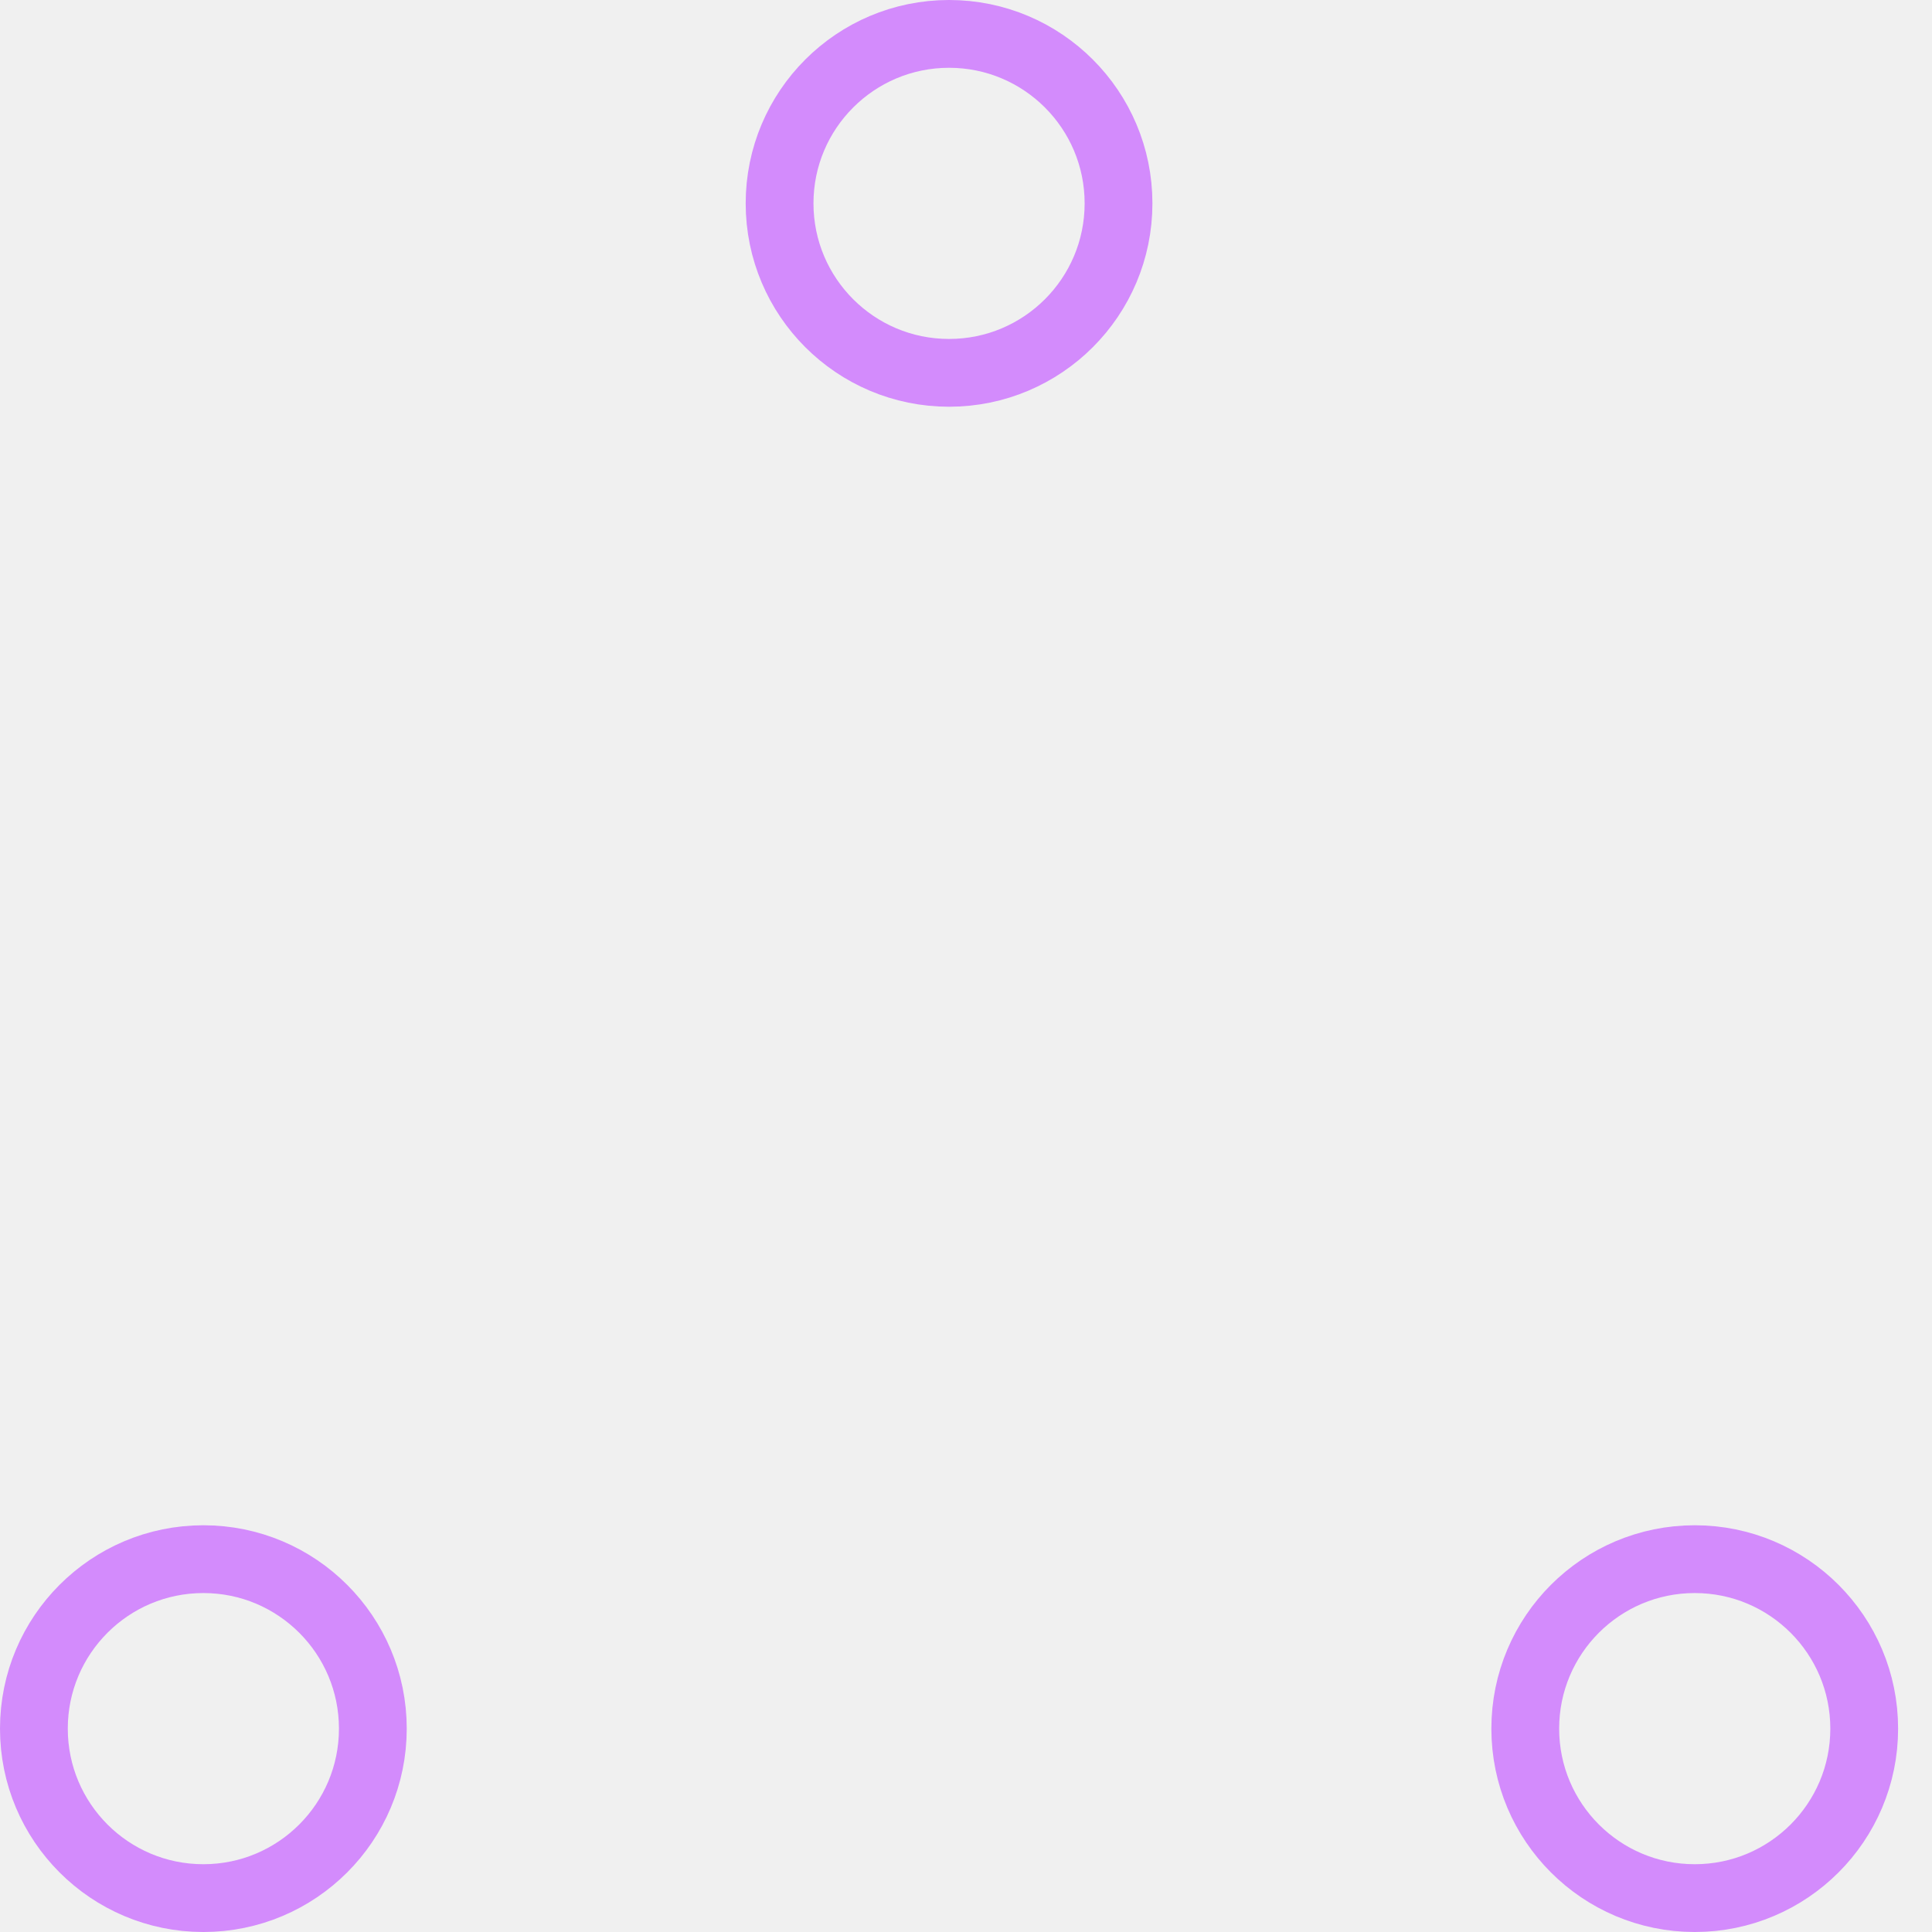
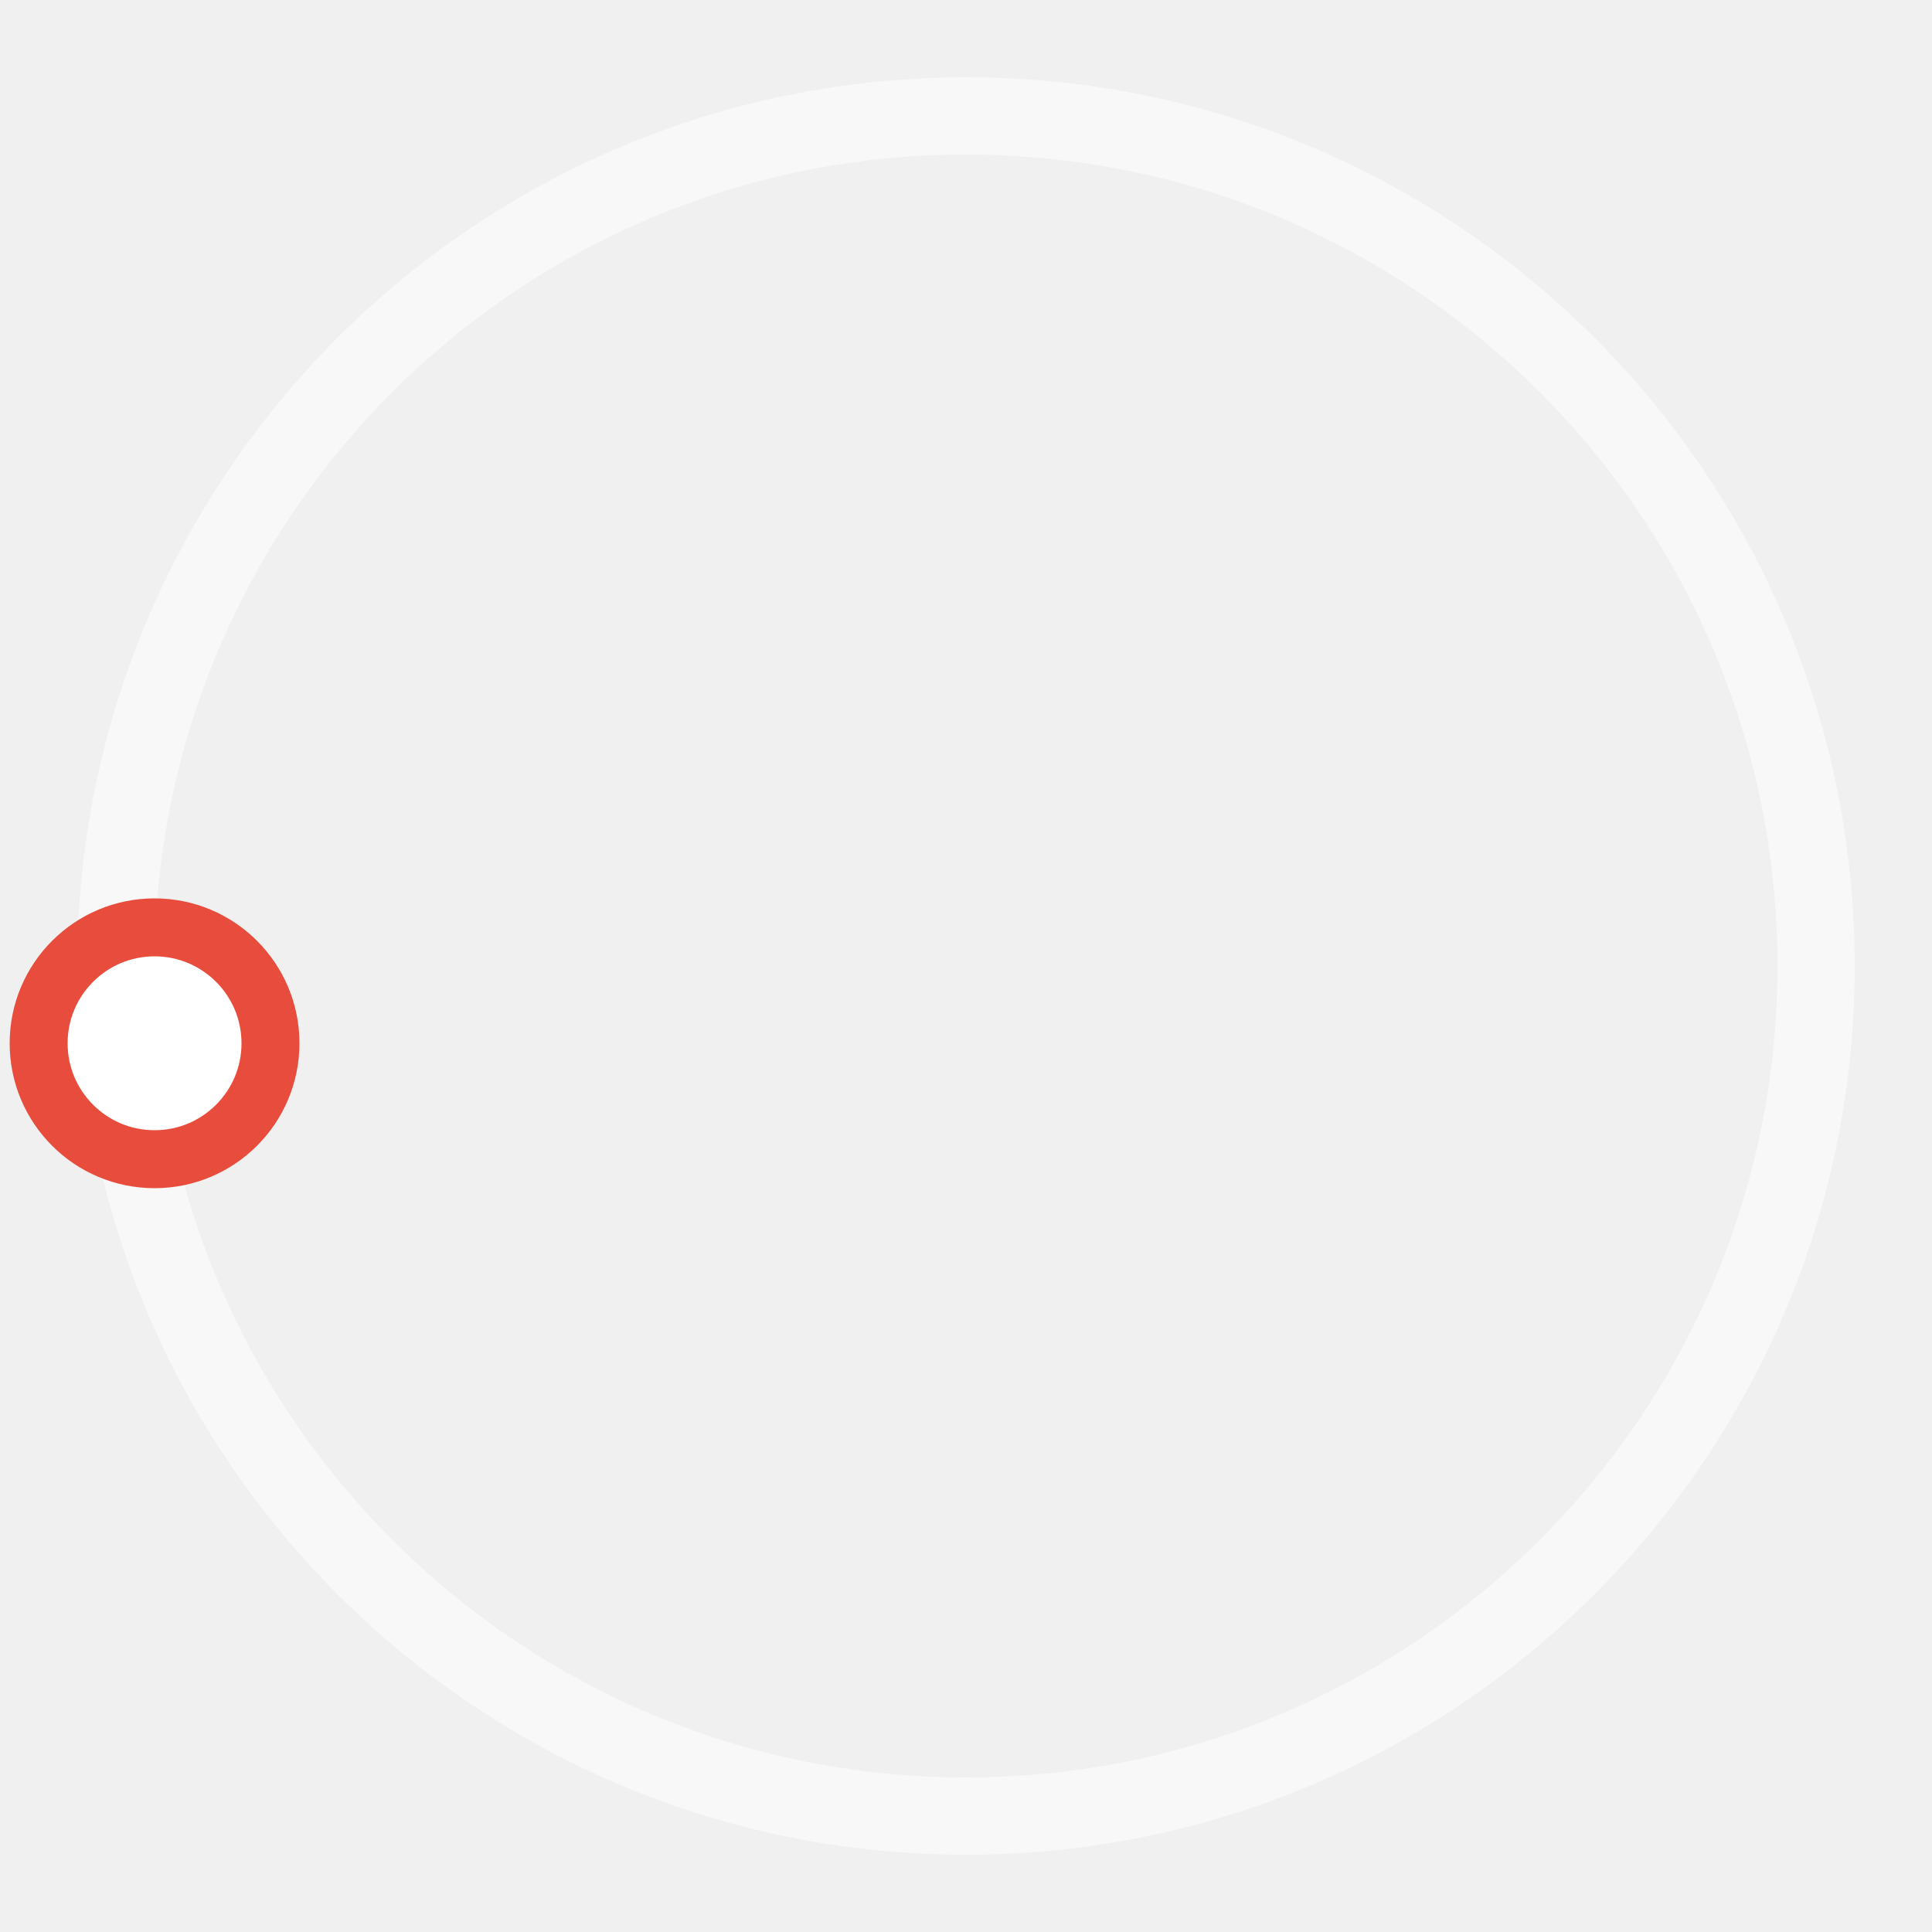
- <svg xmlns="http://www.w3.org/2000/svg" width="80" height="80" viewBox="0 0 57 57" stroke="#d38bfc">
-   <g fill="none" fill-rule="evenodd">
-     <g transform="translate(1 1)" stroke-width="2">
-       <circle cx="5" cy="50" r="5">
-         <animate attributeName="cy" begin="0s" dur="2.2s" values="50;5;50;50" calcMode="linear" repeatCount="indefinite" />
-         <animate attributeName="cx" begin="0s" dur="2.2s" values="5;27;49;5" calcMode="linear" repeatCount="indefinite" />
-       </circle>
-       <circle cx="27" cy="5" r="5">
-         <animate attributeName="cy" begin="0s" dur="2.2s" from="5" to="5" values="5;50;50;5" calcMode="linear" repeatCount="indefinite" />
-         <animate attributeName="cx" begin="0s" dur="2.2s" from="27" to="27" values="27;49;5;27" calcMode="linear" repeatCount="indefinite" />
-       </circle>
-       <circle cx="49" cy="50" r="5">
-         <animate attributeName="cy" begin="0s" dur="2.2s" values="50;50;5;50" calcMode="linear" repeatCount="indefinite" />
-         <animate attributeName="cx" from="49" to="49" begin="0s" dur="2.2s" values="49;5;27;49" calcMode="linear" repeatCount="indefinite" />
-       </circle>
-     </g>
-   </g>
+ <svg xmlns="http://www.w3.org/2000/svg" version="1.1" id="L3" x="0px" y="0px" width="100px" height="100px" viewBox="0 0 100 100" enable-background="new 0 0 0 0" xml:space="preserve">
+   <circle fill="none" stroke="#fff" stroke-width="4" cx="50" cy="50" r="44" style="opacity:0.5;" />
+   <circle fill="#fff" stroke="#e74c3c" stroke-width="3" cx="8" cy="54" r="6">
+     <animateTransform attributeName="transform" dur="2s" type="rotate" from="0 50 48" to="360 50 52" repeatCount="indefinite" />
+   </circle>
</svg>
